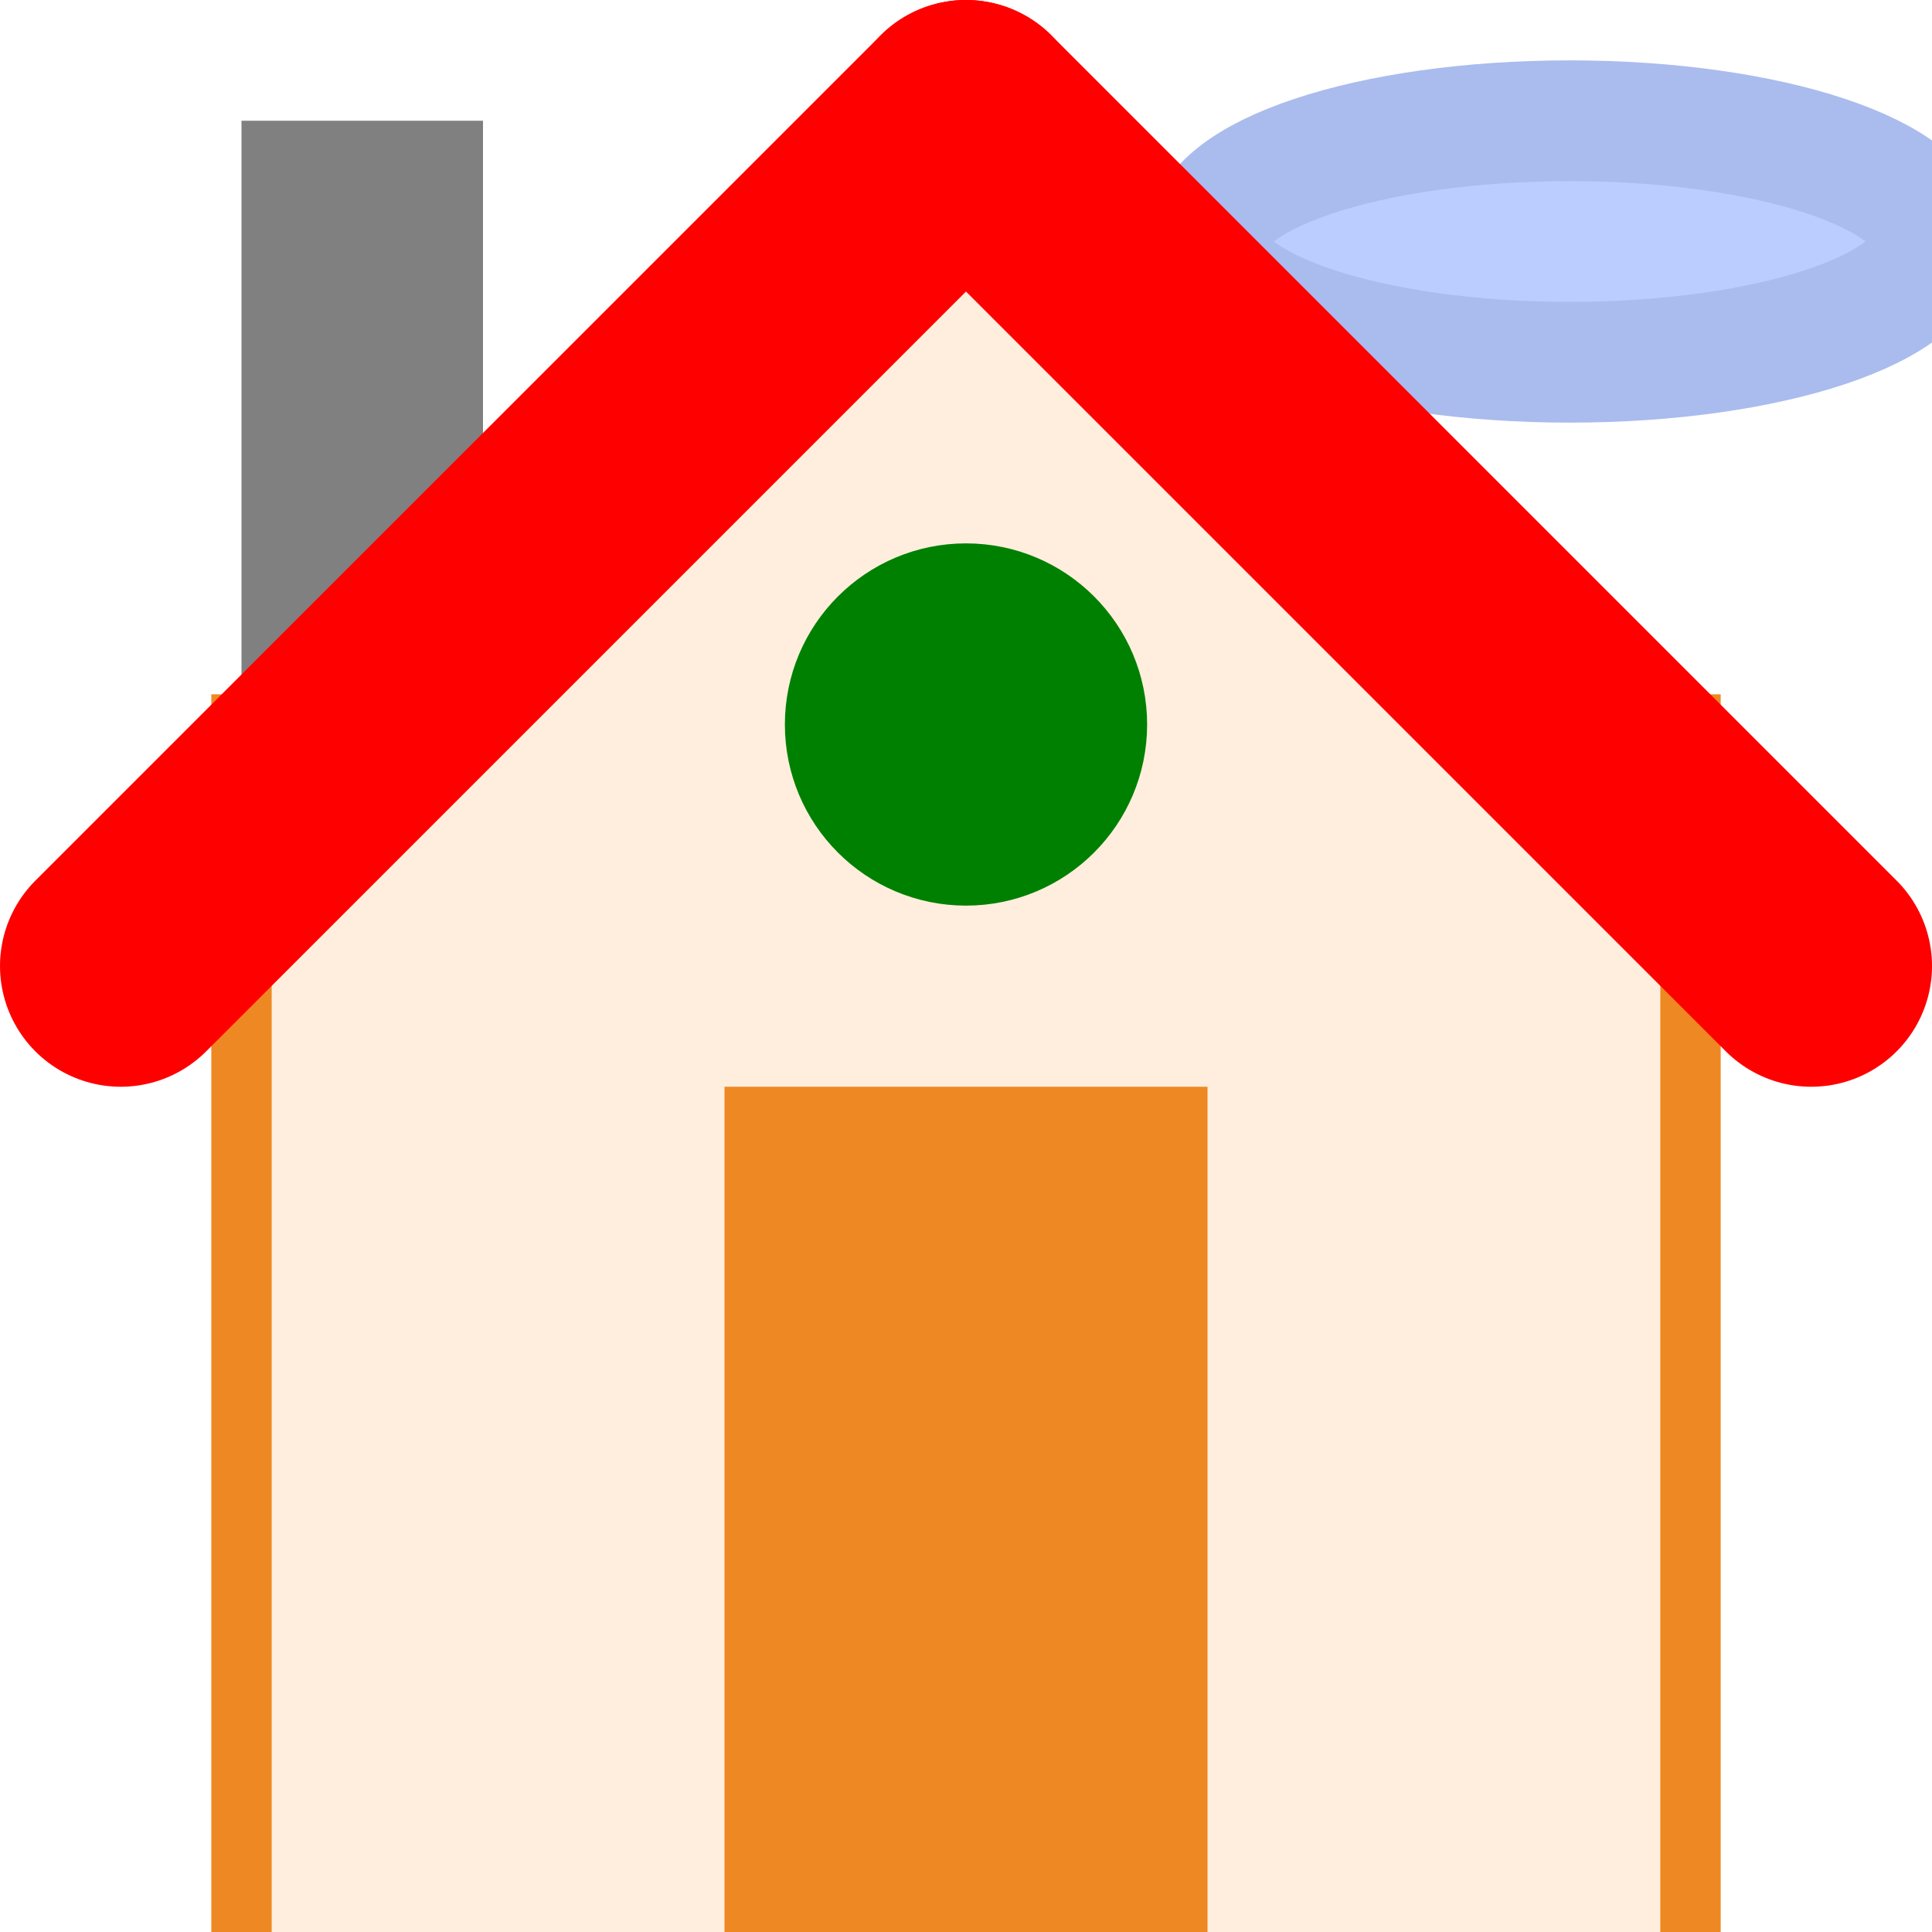
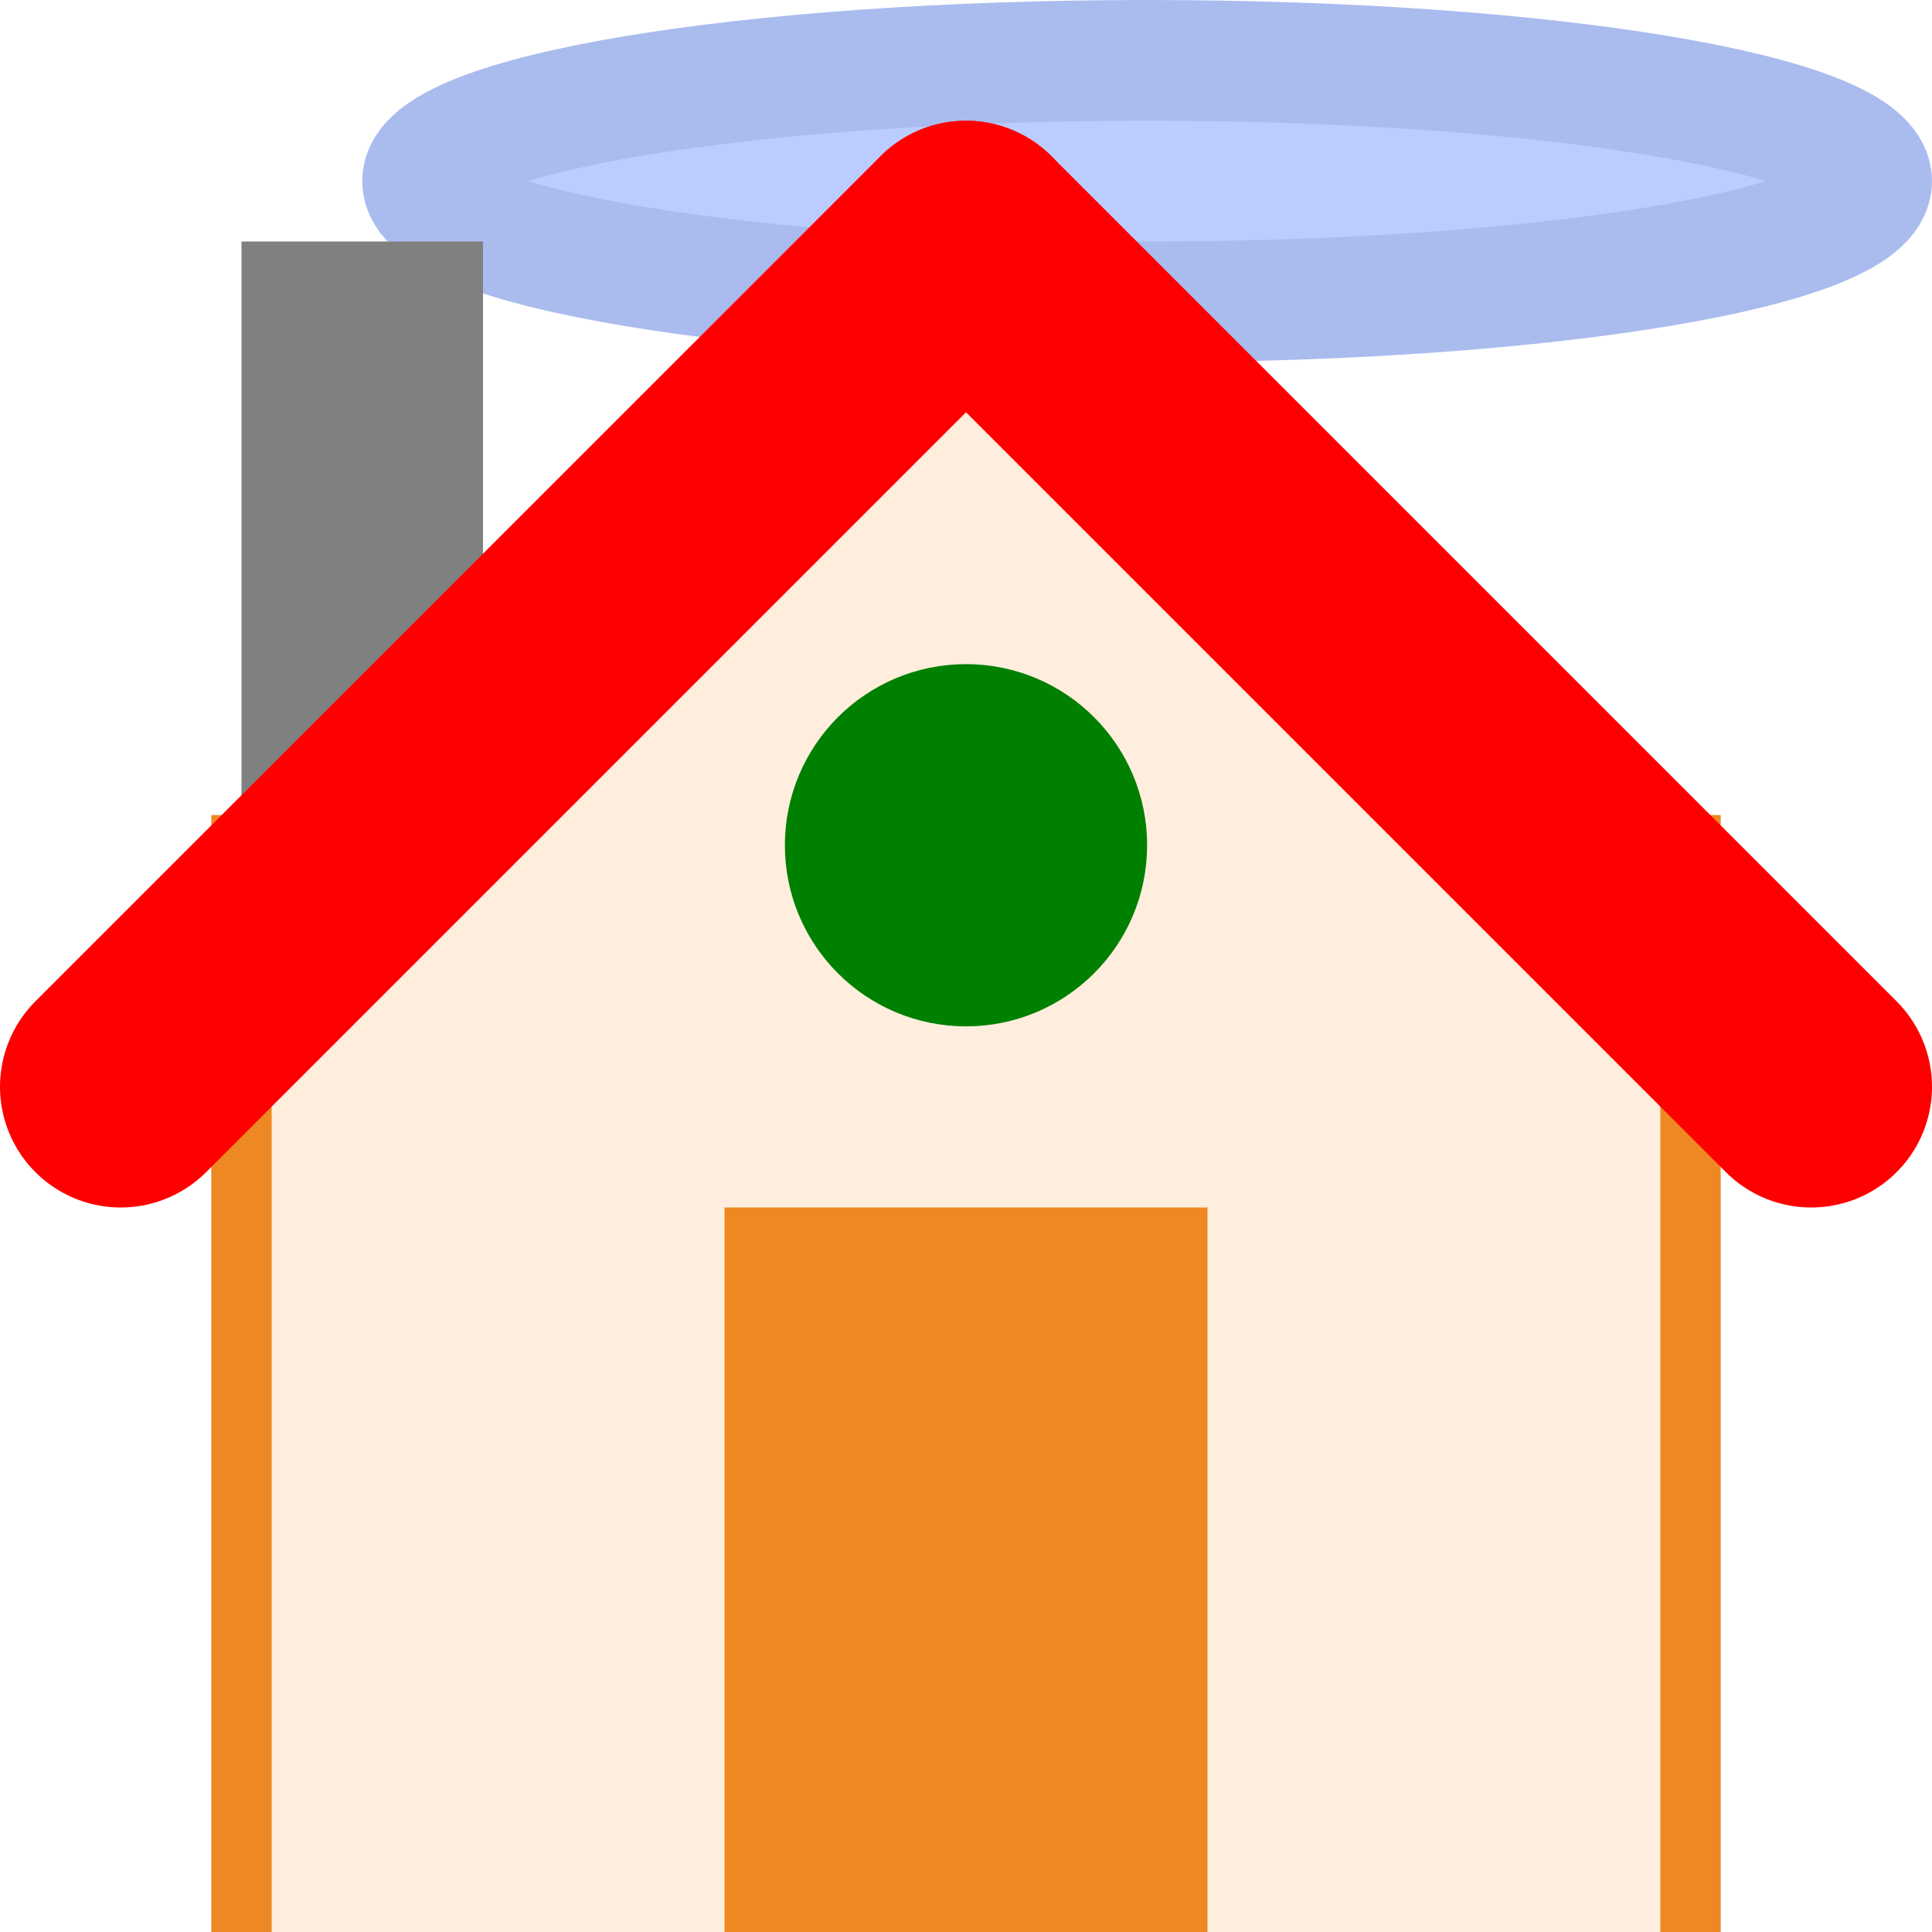
<svg xmlns="http://www.w3.org/2000/svg" viewBox="0 0 16 16" height="256" width="256">
  <style>
	line {
		stroke: red;
		stroke-width: 2;
		stroke-linecap: round;
	}
</style>
-   <ellipse cx="13" cy="2" rx="3" ry="1" stroke="#abe" fill="#bcf" />
-   <rect x="2" y="1" width="2" height="5" fill="grey" />
-   <rect x="2" y="6" width="12" height="12" fill="#fed" stroke="#e82" stroke-width="0.5" />
-   <ellipse cx="8" cy="6" rx="4" ry="4" stroke="#fed" fill="#fed" />
-   <line x1="1" y1="8" x2="8" y2="1" />
-   <line x1="8" y1="1" x2="15" y2="8" />
-   <ellipse cx="8" cy="6" rx="1" ry="1" stroke="green" fill="green" />
-   <rect x="6" y="9" width="4" height="7" fill="#e82" />
+   <ellipse cx="9.5" cy="1.5" rx="6" ry="1" stroke="#abe" fill="#bcf" />
+   <rect x="2" y="2" width="2" height="5" fill="grey" />
+   <rect x="2" y="7" width="12" height="11" fill="#fed" stroke="#e82" stroke-width="0.5" />
+   <ellipse cx="8" cy="7" rx="4" ry="4" stroke="#fed" fill="#fed" />
+   <line x1="1" y1="9" x2="8" y2="2" />
+   <line x1="8" y1="2" x2="15" y2="9" />
+   <ellipse cx="8" cy="7" rx="1" ry="1" stroke="green" fill="green" />
+   <rect x="6" y="10" width="4" height="6" fill="#e82" />
</svg>
